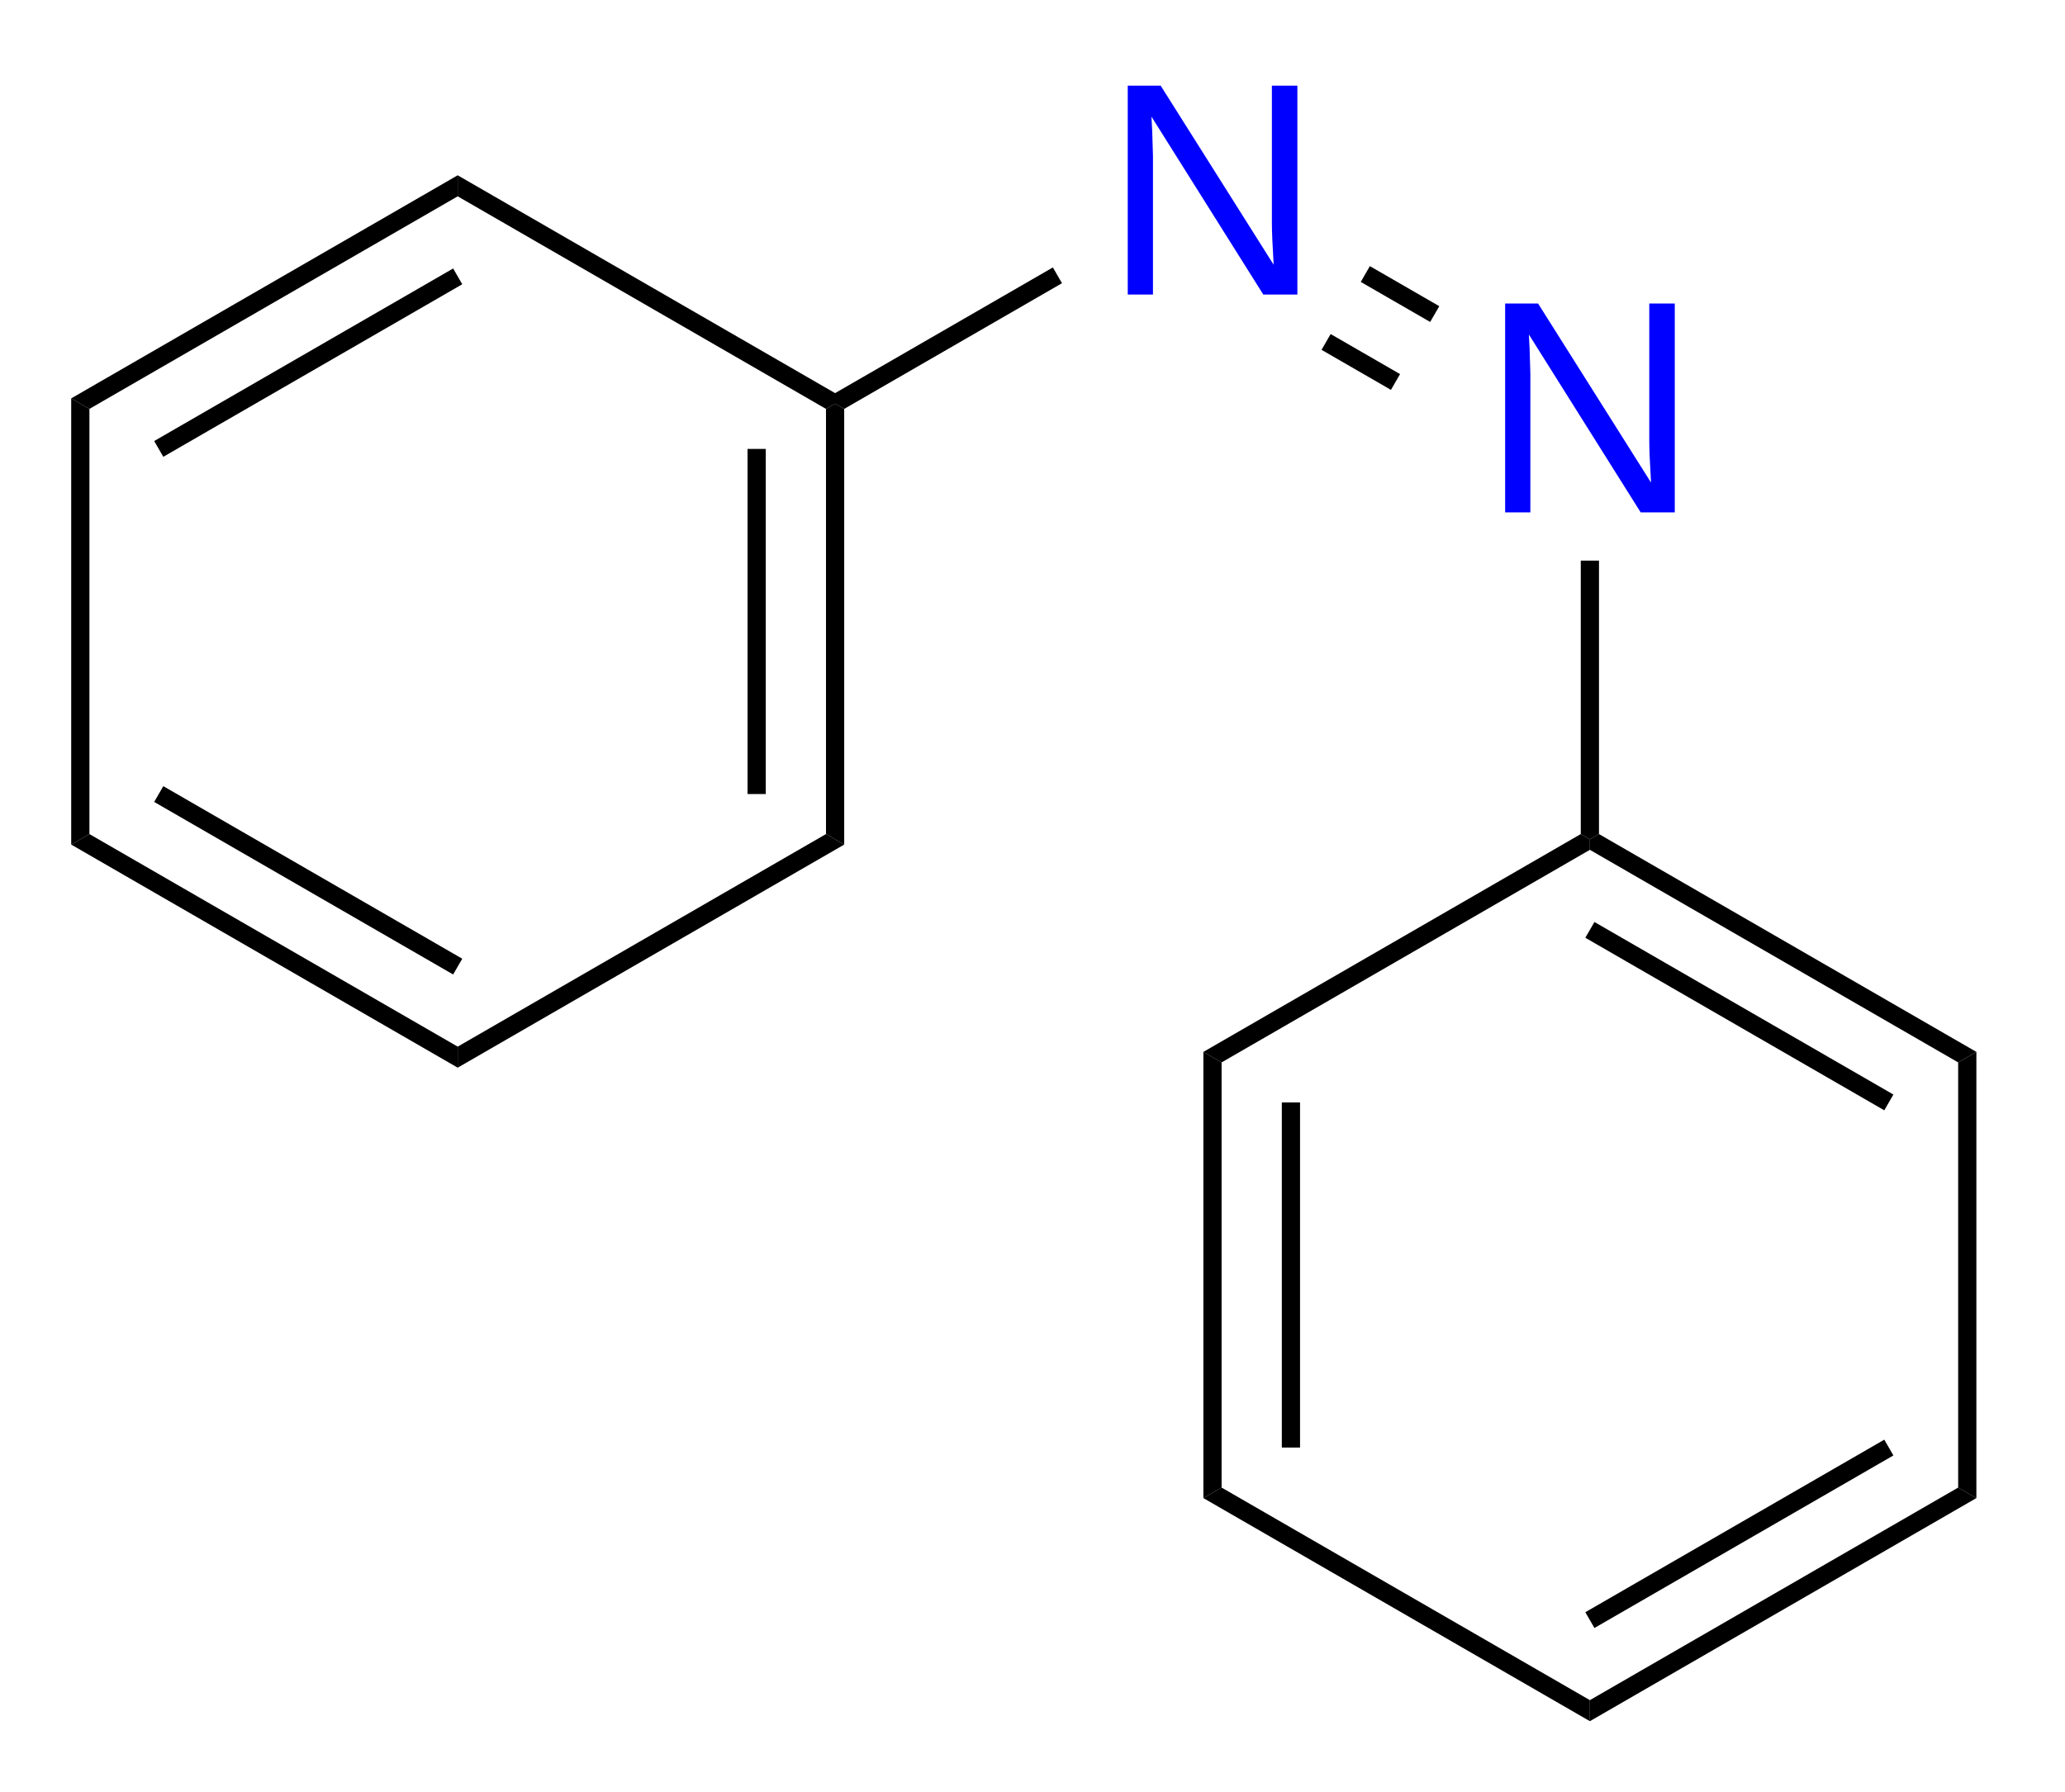
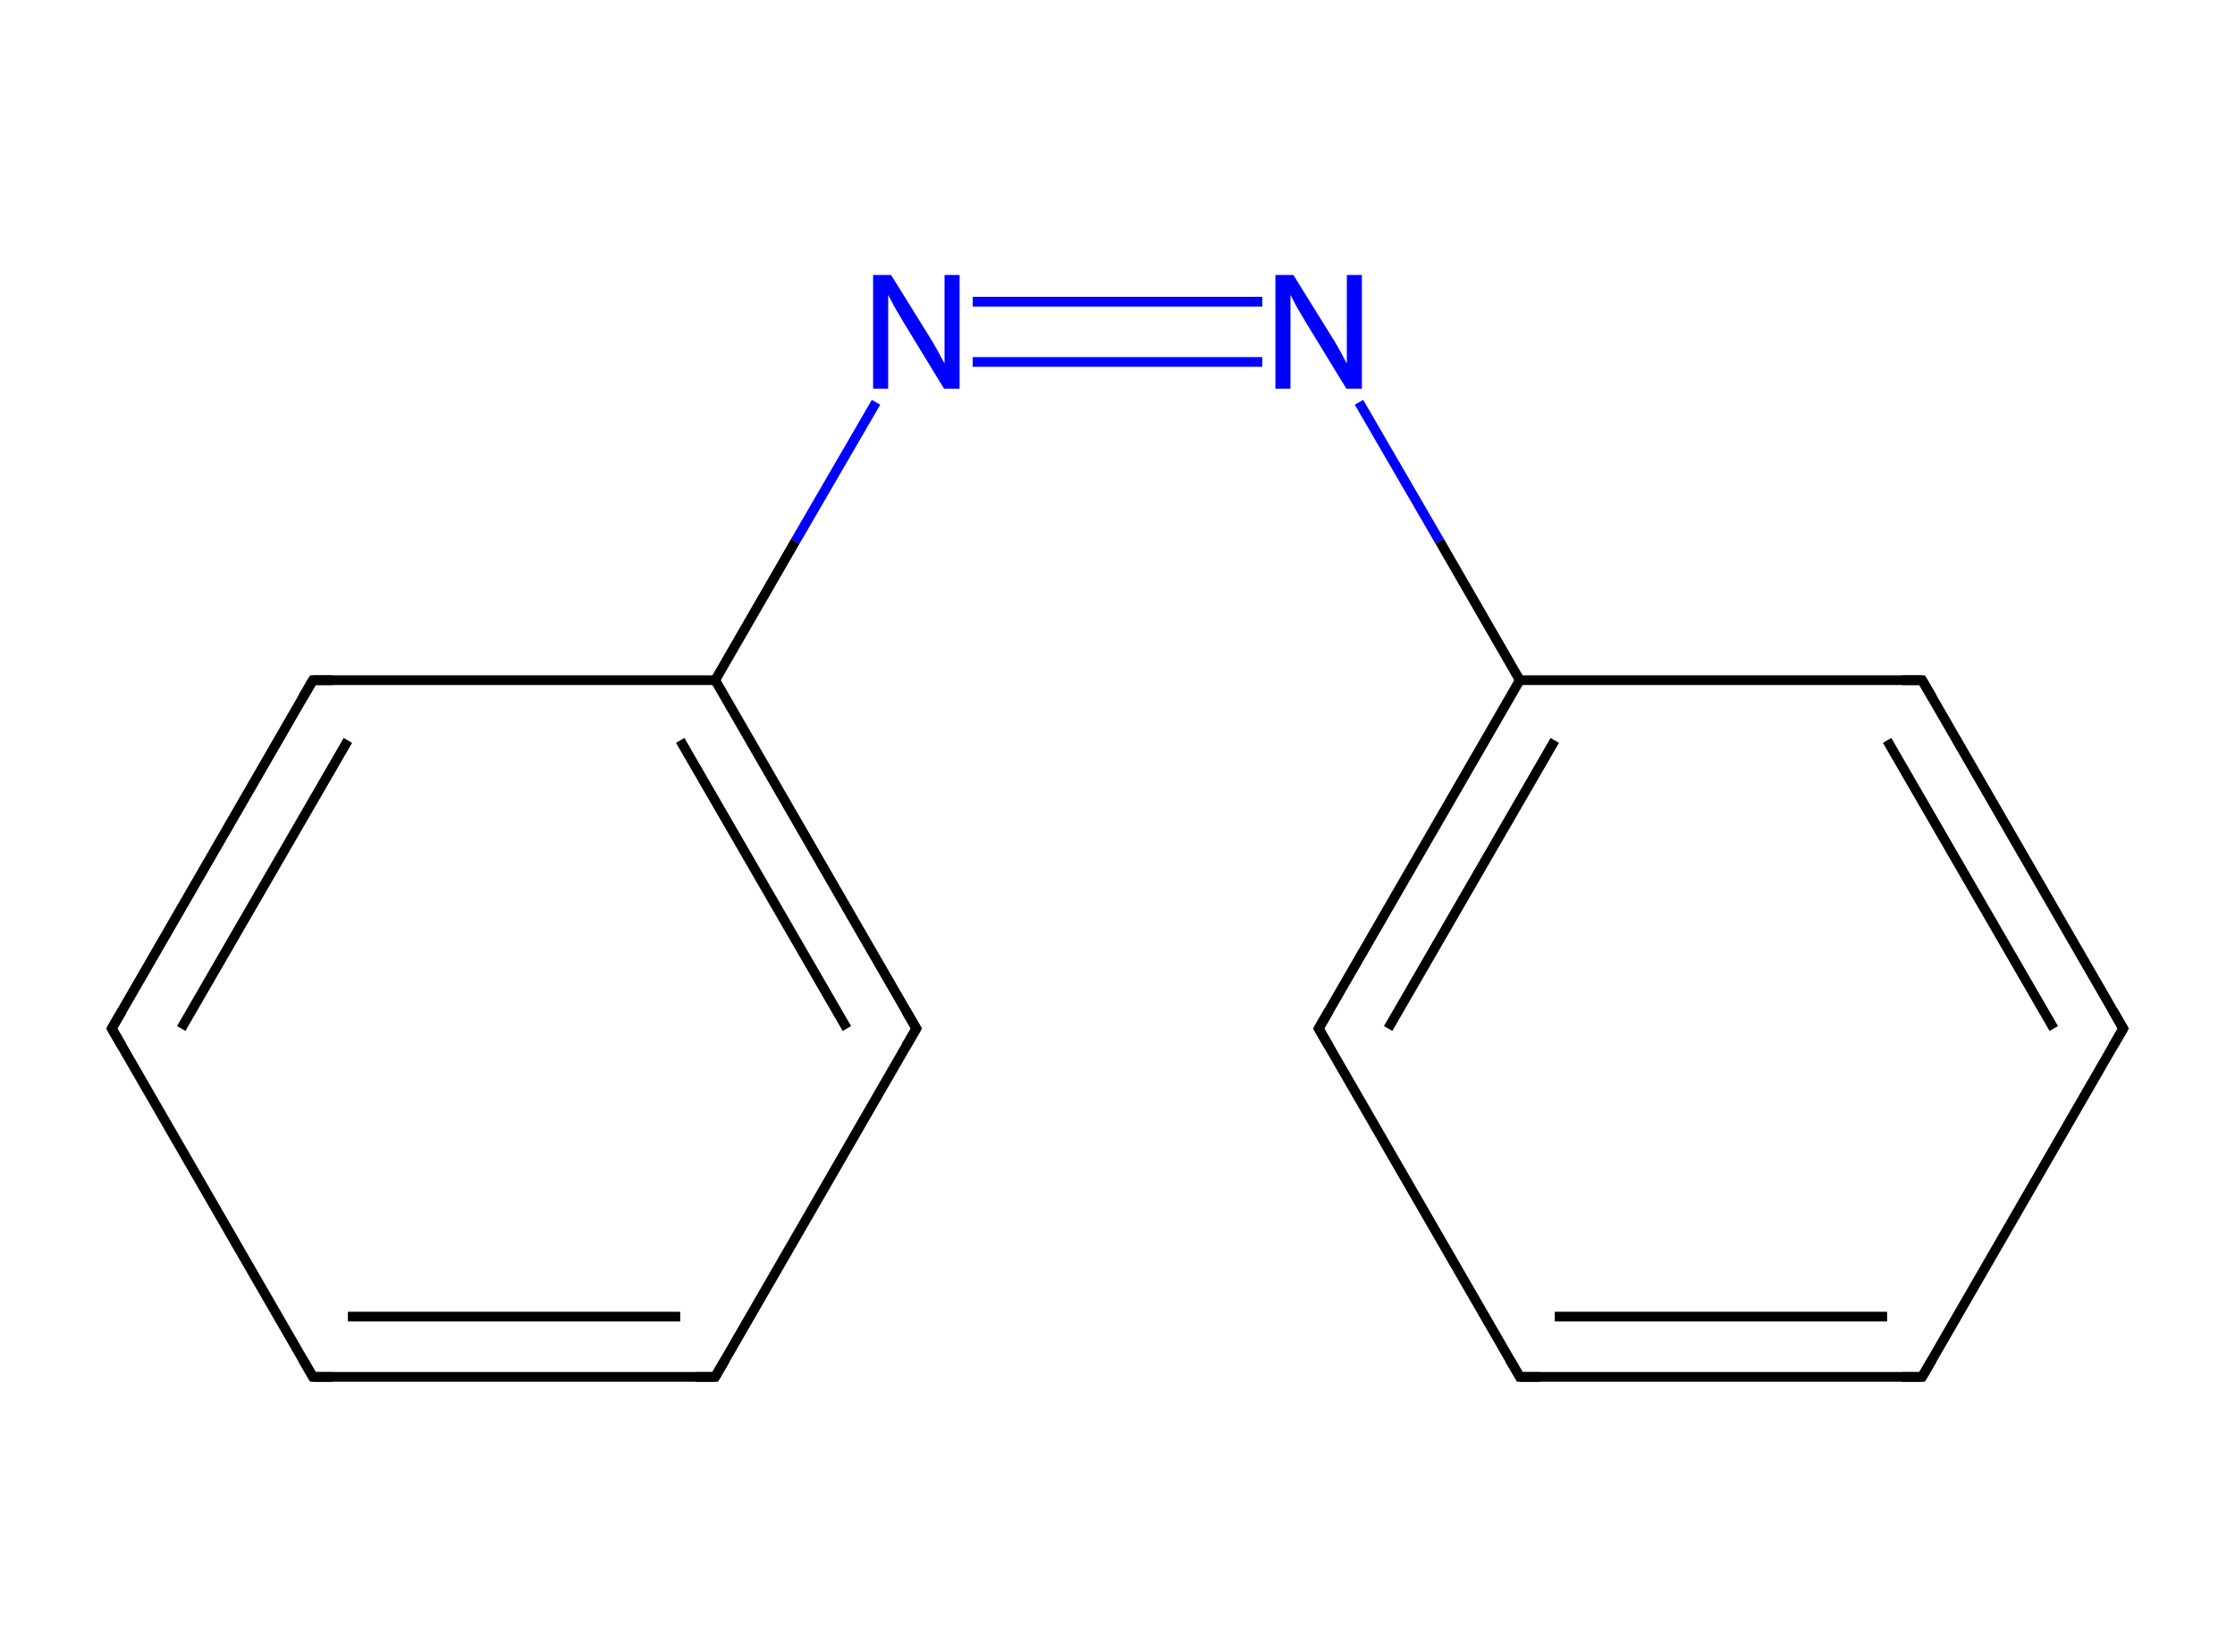
- <svg xmlns="http://www.w3.org/2000/svg" width="68px" height="59px" viewBox="0 0 68 59" style="background-color: #ffffff00" version="1.1">
-   <path stroke="none" fill="#000000" transform="matrix(0.05 0 0 0.05 -102 -202)" d="M 2086.89,4302.44 L 2098.89,4309.36 L 2098.89,4589.44 L 2086.89,4596.36 L 2086.89,4302.44 Z " />
-   <path stroke="none" fill="#000000" transform="matrix(0.05 0 0 0.05 -102 -202)" d="M 2086.89,4596.36 L 2098.89,4589.44 L 2341.44,4729.47 L 2341.44,4743.33 L 2086.89,4596.36 Z " />
-   <path stroke="none" fill="#000000" transform="matrix(0.05 0 0 0.05 -102 -202)" d="M 2141.55,4568.27 L 2147.55,4557.88 L 2344.44,4671.55 L 2338.44,4681.94 L 2141.55,4568.27 Z " />
-   <path stroke="none" fill="#000000" transform="matrix(0.05 0 0 0.05 -102 -202)" d="M 2341.44,4743.33 L 2341.44,4729.47 L 2583.99,4589.44 L 2595.99,4596.36 L 2341.44,4743.33 Z " />
-   <path stroke="none" fill="#000000" transform="matrix(0.05 0 0 0.05 -102 -202)" d="M 2595.99,4596.36 L 2583.99,4589.44 L 2583.99,4309.36 L 2589.99,4305.9 L 2595.99,4309.36 L 2595.99,4596.36 Z " />
-   <path stroke="none" fill="#000000" transform="matrix(0.05 0 0 0.05 -102 -202)" d="M 2544.33,4563.07 L 2532.33,4563.07 L 2532.33,4335.73 L 2544.33,4335.73 L 2544.33,4563.07 Z " />
-   <path stroke="none" fill="#000000" transform="matrix(0.05 0 0 0.05 -102 -202)" d="M 2589.99,4298.97 L 2589.99,4305.9 L 2583.99,4309.36 L 2341.44,4169.33 L 2341.44,4155.47 L 2589.99,4298.97 Z " />
-   <path stroke="none" fill="#000000" transform="matrix(0.05 0 0 0.05 -102 -202)" d="M 2341.44,4155.47 L 2341.44,4169.33 L 2098.89,4309.36 L 2086.89,4302.44 L 2341.44,4155.47 Z " />
-   <path stroke="none" fill="#000000" transform="matrix(0.05 0 0 0.05 -102 -202)" d="M 2338.44,4216.86 L 2344.44,4227.25 L 2147.55,4340.92 L 2141.55,4330.53 L 2338.44,4216.86 Z " />
-   <text x="0" y="0" stroke="none" fill="#0000ff" transform="matrix(0.05 0 0 0.05 36.3162 9.70153)" font-style="normal" font-weight="normal" font-size="200px" font-family="Arial">
- N</text>
-   <path stroke="none" fill="#000000" transform="matrix(0.05 0 0 0.05 -102 -202)" d="M 2595.99,4309.36 L 2589.99,4305.9 L 2589.99,4298.97 L 2733.42,4216.17 L 2739.42,4226.56 L 2595.99,4309.36 Z " />
-   <text x="0" y="0" stroke="none" fill="#0000ff" transform="matrix(0.05 0 0 0.05 48.7437 16.8765)" font-style="normal" font-weight="normal" font-size="200px" font-family="Arial">
- N</text>
-   <path stroke="none" fill="#000000" transform="matrix(0.05 0 0 0.05 -102 -202)" d="M 2936.19,4225.71 L 2942.19,4215.31 L 2987.9,4241.7 L 2981.9,4252.09 L 2936.19,4225.71 Z " />
-   <path stroke="none" fill="#000000" transform="matrix(0.05 0 0 0.05 -102 -202)" d="M 2910.36,4270.45 L 2916.36,4260.05 L 2962.07,4286.44 L 2956.07,4296.83 L 2910.36,4270.45 Z " />
-   <path stroke="none" fill="#000000" transform="matrix(0.05 0 0 0.05 -102 -202)" d="M 3081.09,4409.32 L 3093.09,4409.32 L 3093.09,4589.44 L 3087.09,4592.9 L 3081.09,4589.44 L 3081.09,4409.32 Z " />
-   <path stroke="none" fill="#000000" transform="matrix(0.05 0 0 0.05 -102 -202)" d="M 3081.09,4589.44 L 3087.09,4592.9 L 3087.09,4599.83 L 2844.54,4739.86 L 2832.54,4732.94 L 3081.09,4589.44 Z " />
-   <path stroke="none" fill="#000000" transform="matrix(0.05 0 0 0.05 -102 -202)" d="M 2832.54,4732.94 L 2844.54,4739.86 L 2844.54,5019.94 L 2832.54,5026.86 L 2832.54,4732.94 Z " />
-   <path stroke="none" fill="#000000" transform="matrix(0.05 0 0 0.05 -102 -202)" d="M 2884.2,4766.23 L 2896.2,4766.23 L 2896.2,4993.57 L 2884.2,4993.57 L 2884.2,4766.23 Z " />
-   <path stroke="none" fill="#000000" transform="matrix(0.05 0 0 0.05 -102 -202)" d="M 2832.54,5026.86 L 2844.54,5019.94 L 3087.09,5159.97 L 3087.09,5173.83 L 2832.54,5026.86 Z " />
-   <path stroke="none" fill="#000000" transform="matrix(0.05 0 0 0.05 -102 -202)" d="M 3087.09,5173.83 L 3087.09,5159.97 L 3329.64,5019.94 L 3341.64,5026.86 L 3087.09,5173.83 Z " />
-   <path stroke="none" fill="#000000" transform="matrix(0.05 0 0 0.05 -102 -202)" d="M 3090.09,5112.44 L 3084.09,5102.05 L 3280.98,4988.38 L 3286.98,4998.77 L 3090.09,5112.44 Z " />
-   <path stroke="none" fill="#000000" transform="matrix(0.05 0 0 0.05 -102 -202)" d="M 3341.64,5026.86 L 3329.64,5019.94 L 3329.64,4739.86 L 3341.64,4732.94 L 3341.64,5026.86 Z " />
-   <path stroke="none" fill="#000000" transform="matrix(0.05 0 0 0.05 -102 -202)" d="M 3341.64,4732.94 L 3329.64,4739.86 L 3087.09,4599.83 L 3087.09,4592.9 L 3093.09,4589.44 L 3341.64,4732.94 Z " />
-   <path stroke="none" fill="#000000" transform="matrix(0.05 0 0 0.05 -102 -202)" d="M 3286.98,4761.03 L 3280.98,4771.42 L 3084.09,4657.75 L 3090.09,4647.36 L 3286.98,4761.03 Z " />
+ <svg xmlns="http://www.w3.org/2000/svg" version="1.1" baseProfile="full" xml:space="preserve" width="460px" height="340px" viewBox="0 0 460 340">
+   <path class="bond-0 atom-0 atom-1" d="M 188.6,211.7 L 147.2,283.4" style="fill:none;fill-rule:evenodd;stroke:#000000;stroke-width:2.0px;stroke-linecap:butt;stroke-linejoin:miter;stroke-opacity:1" />
+   <path class="bond-1 atom-1 atom-2" d="M 147.2,283.4 L 64.4,283.4" style="fill:none;fill-rule:evenodd;stroke:#000000;stroke-width:2.0px;stroke-linecap:butt;stroke-linejoin:miter;stroke-opacity:1" />
+   <path class="bond-1 atom-1 atom-2" d="M 140.0,271.0 L 71.6,271.0" style="fill:none;fill-rule:evenodd;stroke:#000000;stroke-width:2.0px;stroke-linecap:butt;stroke-linejoin:miter;stroke-opacity:1" />
+   <path class="bond-2 atom-2 atom-3" d="M 64.4,283.4 L 23.0,211.7" style="fill:none;fill-rule:evenodd;stroke:#000000;stroke-width:2.0px;stroke-linecap:butt;stroke-linejoin:miter;stroke-opacity:1" />
+   <path class="bond-3 atom-3 atom-4" d="M 23.0,211.7 L 64.4,140.0" style="fill:none;fill-rule:evenodd;stroke:#000000;stroke-width:2.0px;stroke-linecap:butt;stroke-linejoin:miter;stroke-opacity:1" />
+   <path class="bond-3 atom-3 atom-4" d="M 37.3,211.7 L 71.6,152.4" style="fill:none;fill-rule:evenodd;stroke:#000000;stroke-width:2.0px;stroke-linecap:butt;stroke-linejoin:miter;stroke-opacity:1" />
+   <path class="bond-4 atom-4 atom-5" d="M 64.4,140.0 L 147.2,140.0" style="fill:none;fill-rule:evenodd;stroke:#000000;stroke-width:2.0px;stroke-linecap:butt;stroke-linejoin:miter;stroke-opacity:1" />
+   <path class="bond-5 atom-5 atom-6" d="M 147.2,140.0 L 163.7,111.4" style="fill:none;fill-rule:evenodd;stroke:#000000;stroke-width:2.0px;stroke-linecap:butt;stroke-linejoin:miter;stroke-opacity:1" />
+   <path class="bond-5 atom-5 atom-6" d="M 163.7,111.4 L 180.3,82.8" style="fill:none;fill-rule:evenodd;stroke:#0000FF;stroke-width:2.0px;stroke-linecap:butt;stroke-linejoin:miter;stroke-opacity:1" />
+   <path class="bond-6 atom-6 atom-7" d="M 200.2,62.1 L 259.8,62.1" style="fill:none;fill-rule:evenodd;stroke:#0000FF;stroke-width:2.0px;stroke-linecap:butt;stroke-linejoin:miter;stroke-opacity:1" />
+   <path class="bond-6 atom-6 atom-7" d="M 200.2,74.5 L 259.8,74.5" style="fill:none;fill-rule:evenodd;stroke:#0000FF;stroke-width:2.0px;stroke-linecap:butt;stroke-linejoin:miter;stroke-opacity:1" />
+   <path class="bond-7 atom-7 atom-8" d="M 279.7,82.8 L 296.3,111.4" style="fill:none;fill-rule:evenodd;stroke:#0000FF;stroke-width:2.0px;stroke-linecap:butt;stroke-linejoin:miter;stroke-opacity:1" />
+   <path class="bond-7 atom-7 atom-8" d="M 296.3,111.4 L 312.8,140.0" style="fill:none;fill-rule:evenodd;stroke:#000000;stroke-width:2.0px;stroke-linecap:butt;stroke-linejoin:miter;stroke-opacity:1" />
+   <path class="bond-8 atom-8 atom-9" d="M 312.8,140.0 L 271.4,211.7" style="fill:none;fill-rule:evenodd;stroke:#000000;stroke-width:2.0px;stroke-linecap:butt;stroke-linejoin:miter;stroke-opacity:1" />
+   <path class="bond-8 atom-8 atom-9" d="M 320.0,152.4 L 285.7,211.7" style="fill:none;fill-rule:evenodd;stroke:#000000;stroke-width:2.0px;stroke-linecap:butt;stroke-linejoin:miter;stroke-opacity:1" />
+   <path class="bond-9 atom-9 atom-10" d="M 271.4,211.7 L 312.8,283.4" style="fill:none;fill-rule:evenodd;stroke:#000000;stroke-width:2.0px;stroke-linecap:butt;stroke-linejoin:miter;stroke-opacity:1" />
+   <path class="bond-10 atom-10 atom-11" d="M 312.8,283.4 L 395.6,283.4" style="fill:none;fill-rule:evenodd;stroke:#000000;stroke-width:2.0px;stroke-linecap:butt;stroke-linejoin:miter;stroke-opacity:1" />
+   <path class="bond-10 atom-10 atom-11" d="M 320.0,271.0 L 388.4,271.0" style="fill:none;fill-rule:evenodd;stroke:#000000;stroke-width:2.0px;stroke-linecap:butt;stroke-linejoin:miter;stroke-opacity:1" />
+   <path class="bond-11 atom-11 atom-12" d="M 395.6,283.4 L 437.0,211.7" style="fill:none;fill-rule:evenodd;stroke:#000000;stroke-width:2.0px;stroke-linecap:butt;stroke-linejoin:miter;stroke-opacity:1" />
+   <path class="bond-12 atom-12 atom-13" d="M 437.0,211.7 L 395.6,140.0" style="fill:none;fill-rule:evenodd;stroke:#000000;stroke-width:2.0px;stroke-linecap:butt;stroke-linejoin:miter;stroke-opacity:1" />
+   <path class="bond-12 atom-12 atom-13" d="M 422.7,211.7 L 388.4,152.4" style="fill:none;fill-rule:evenodd;stroke:#000000;stroke-width:2.0px;stroke-linecap:butt;stroke-linejoin:miter;stroke-opacity:1" />
+   <path class="bond-13 atom-5 atom-0" d="M 147.2,140.0 L 188.6,211.7" style="fill:none;fill-rule:evenodd;stroke:#000000;stroke-width:2.0px;stroke-linecap:butt;stroke-linejoin:miter;stroke-opacity:1" />
+   <path class="bond-13 atom-5 atom-0" d="M 140.0,152.4 L 174.3,211.7" style="fill:none;fill-rule:evenodd;stroke:#000000;stroke-width:2.0px;stroke-linecap:butt;stroke-linejoin:miter;stroke-opacity:1" />
+   <path class="bond-14 atom-13 atom-8" d="M 395.6,140.0 L 312.8,140.0" style="fill:none;fill-rule:evenodd;stroke:#000000;stroke-width:2.0px;stroke-linecap:butt;stroke-linejoin:miter;stroke-opacity:1" />
+   <path d="M 186.5,215.3 L 188.6,211.7 L 186.5,208.1" style="fill:none;stroke:#000000;stroke-width:2.0px;stroke-linecap:butt;stroke-linejoin:miter;stroke-miterlimit:10;stroke-opacity:1;" />
+   <path d="M 149.3,279.8 L 147.2,283.4 L 143.1,283.4" style="fill:none;stroke:#000000;stroke-width:2.0px;stroke-linecap:butt;stroke-linejoin:miter;stroke-miterlimit:10;stroke-opacity:1;" />
+   <path d="M 68.5,283.4 L 64.4,283.4 L 62.3,279.8" style="fill:none;stroke:#000000;stroke-width:2.0px;stroke-linecap:butt;stroke-linejoin:miter;stroke-miterlimit:10;stroke-opacity:1;" />
+   <path d="M 25.1,215.3 L 23.0,211.7 L 25.1,208.1" style="fill:none;stroke:#000000;stroke-width:2.0px;stroke-linecap:butt;stroke-linejoin:miter;stroke-miterlimit:10;stroke-opacity:1;" />
+   <path d="M 62.3,143.6 L 64.4,140.0 L 68.5,140.0" style="fill:none;stroke:#000000;stroke-width:2.0px;stroke-linecap:butt;stroke-linejoin:miter;stroke-miterlimit:10;stroke-opacity:1;" />
+   <path d="M 273.5,208.1 L 271.4,211.7 L 273.5,215.3" style="fill:none;stroke:#000000;stroke-width:2.0px;stroke-linecap:butt;stroke-linejoin:miter;stroke-miterlimit:10;stroke-opacity:1;" />
+   <path d="M 310.7,279.8 L 312.8,283.4 L 316.9,283.4" style="fill:none;stroke:#000000;stroke-width:2.0px;stroke-linecap:butt;stroke-linejoin:miter;stroke-miterlimit:10;stroke-opacity:1;" />
+   <path d="M 391.5,283.4 L 395.6,283.4 L 397.7,279.8" style="fill:none;stroke:#000000;stroke-width:2.0px;stroke-linecap:butt;stroke-linejoin:miter;stroke-miterlimit:10;stroke-opacity:1;" />
+   <path d="M 434.9,215.3 L 437.0,211.7 L 434.9,208.1" style="fill:none;stroke:#000000;stroke-width:2.0px;stroke-linecap:butt;stroke-linejoin:miter;stroke-miterlimit:10;stroke-opacity:1;" />
+   <path d="M 397.7,143.6 L 395.6,140.0 L 391.5,140.0" style="fill:none;stroke:#000000;stroke-width:2.0px;stroke-linecap:butt;stroke-linejoin:miter;stroke-miterlimit:10;stroke-opacity:1;" />
+   <path class="atom-6" d="M 183.4 56.6 L 191.1 69.0 Q 191.9 70.2, 193.1 72.4 Q 194.3 74.7, 194.4 74.8 L 194.4 56.6 L 197.5 56.6 L 197.5 80.0 L 194.3 80.0 L 186.0 66.4 Q 185.1 64.9, 184.0 63.0 Q 183.1 61.2, 182.8 60.7 L 182.8 80.0 L 179.7 80.0 L 179.7 56.6 L 183.4 56.6 " fill="#0000FF" />
+   <path class="atom-7" d="M 266.2 56.6 L 273.9 69.0 Q 274.7 70.2, 275.9 72.4 Q 277.1 74.7, 277.2 74.8 L 277.2 56.6 L 280.3 56.6 L 280.3 80.0 L 277.1 80.0 L 268.8 66.4 Q 267.9 64.9, 266.8 63.0 Q 265.9 61.2, 265.6 60.7 L 265.6 80.0 L 262.5 80.0 L 262.5 56.6 L 266.2 56.6 " fill="#0000FF" />
</svg>
